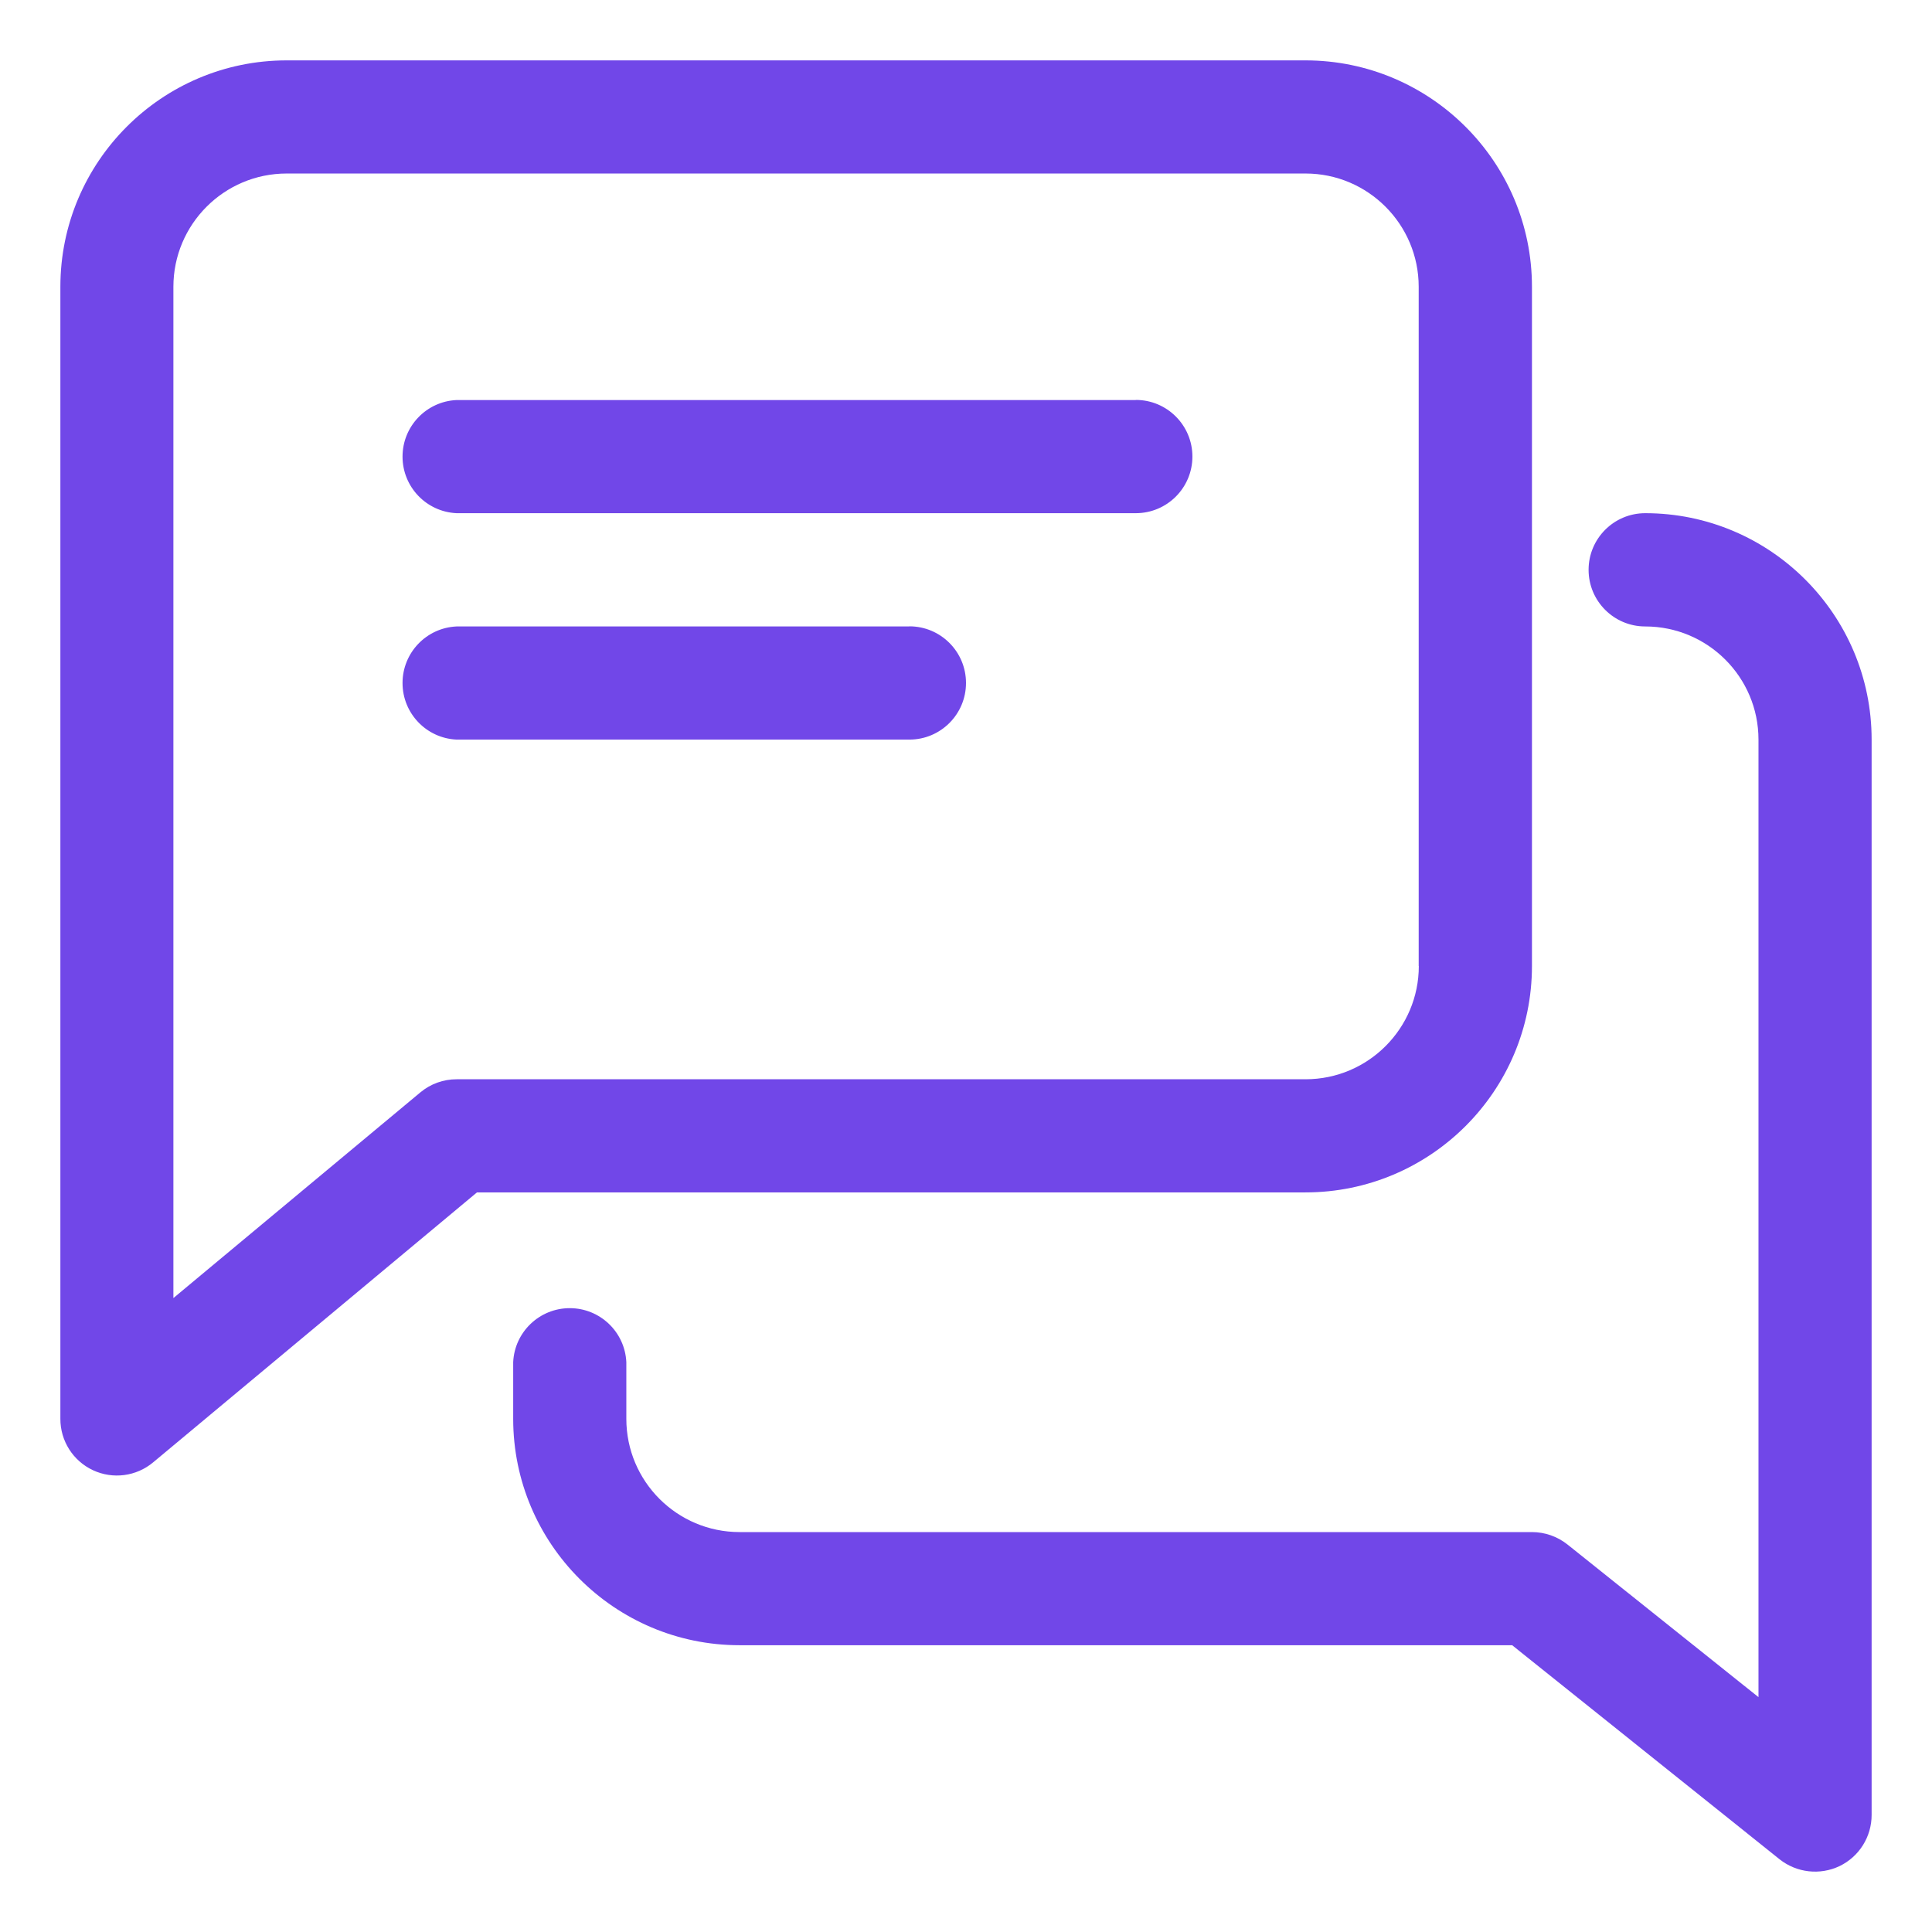
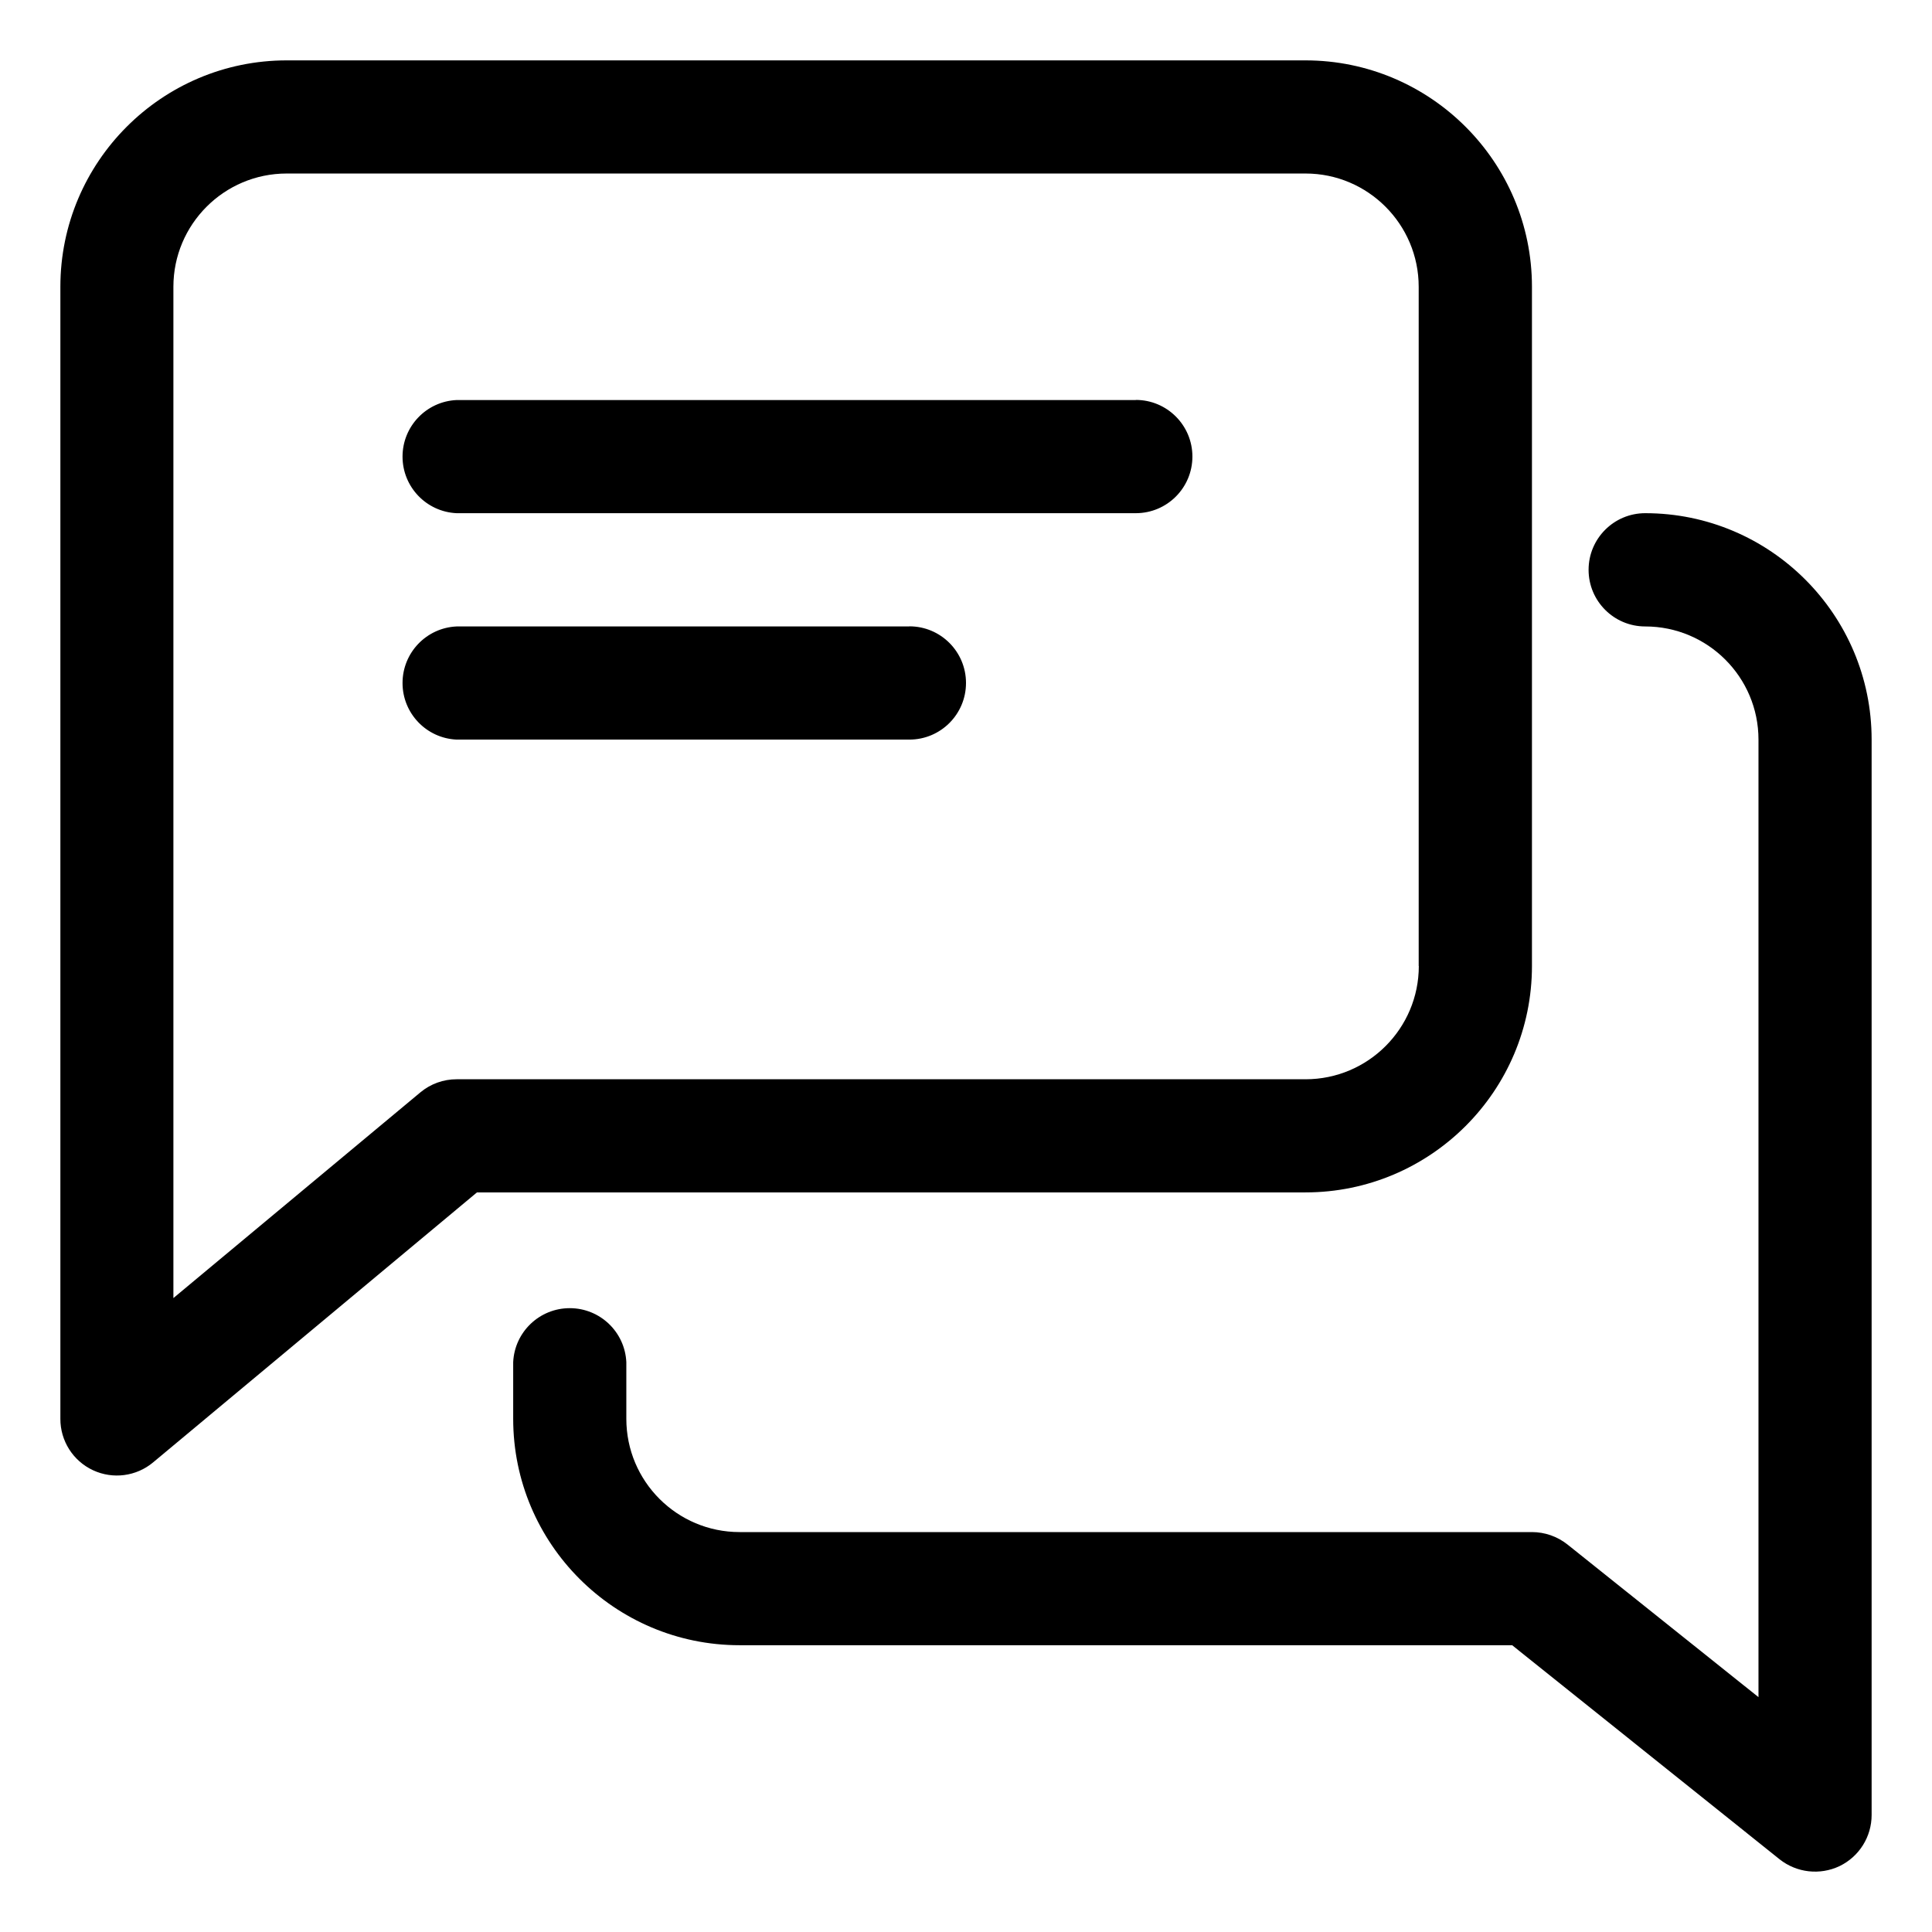
<svg xmlns="http://www.w3.org/2000/svg" viewBox="0 0 16 16" fill="none">
-   <path fill="#7147E8" d="M9.406 3.313H3.781a.469.469 0 0 0 0 .937h5.625a.469.469 0 0 0 0-.938ZM7.531 5.188h-3.75a.469.469 0 0 0 0 .937h3.75a.469.469 0 0 0 0-.938Z" />
-   <path fill="#7147E8" d="M10.813.5H2.374C1.341.5.5 1.34.5 2.375v9.375a.468.468 0 0 0 .769.36L3.95 9.875h6.861c1.035 0 1.876-.84 1.876-1.875V2.375c0-1.034-.841-1.875-1.876-1.875ZM11.75 8c0 .517-.42.938-.938.938h-7.03a.468.468 0 0 0-.3.108L1.436 10.75V2.375c0-.517.42-.938.938-.938h8.438c.517 0 .937.421.937.938V8Z" />
-   <path fill="#7147E8" d="M13.625 4.25a.469.469 0 0 0 0 .938c.518 0 .938.42.938.937v7.93L12.98 12.79a.473.473 0 0 0-.293-.102H6.125a.938.938 0 0 1-.938-.938v-.469a.469.469 0 0 0-.937 0v.469c0 1.034.84 1.875 1.875 1.875h6.398l2.215 1.773a.473.473 0 0 0 .497.056.47.47 0 0 0 .265-.423V6.125c0-1.034-.84-1.875-1.875-1.875Z" />
+   <path fill="currentColor" d="M9.406 3.313H3.781a.469.469 0 0 0 0 .937h5.625a.469.469 0 0 0 0-.938ZM7.531 5.188h-3.75a.469.469 0 0 0 0 .937h3.75a.469.469 0 0 0 0-.938Z" />
+   <path fill="currentColor" d="M10.813.5H2.374C1.341.5.5 1.34.5 2.375v9.375a.468.468 0 0 0 .769.36L3.95 9.875h6.861c1.035 0 1.876-.84 1.876-1.875V2.375c0-1.034-.841-1.875-1.876-1.875ZM11.75 8c0 .517-.42.938-.938.938h-7.03a.468.468 0 0 0-.3.108L1.436 10.75V2.375c0-.517.42-.938.938-.938h8.438c.517 0 .937.421.937.938V8Z" />
+   <path fill="currentColor" d="M13.625 4.25a.469.469 0 0 0 0 .938c.518 0 .938.42.938.937v7.93L12.98 12.79a.473.473 0 0 0-.293-.102H6.125a.938.938 0 0 1-.938-.938v-.469a.469.469 0 0 0-.937 0v.469c0 1.034.84 1.875 1.875 1.875h6.398l2.215 1.773a.473.473 0 0 0 .497.056.47.47 0 0 0 .265-.423V6.125c0-1.034-.84-1.875-1.875-1.875Z" />
</svg>
